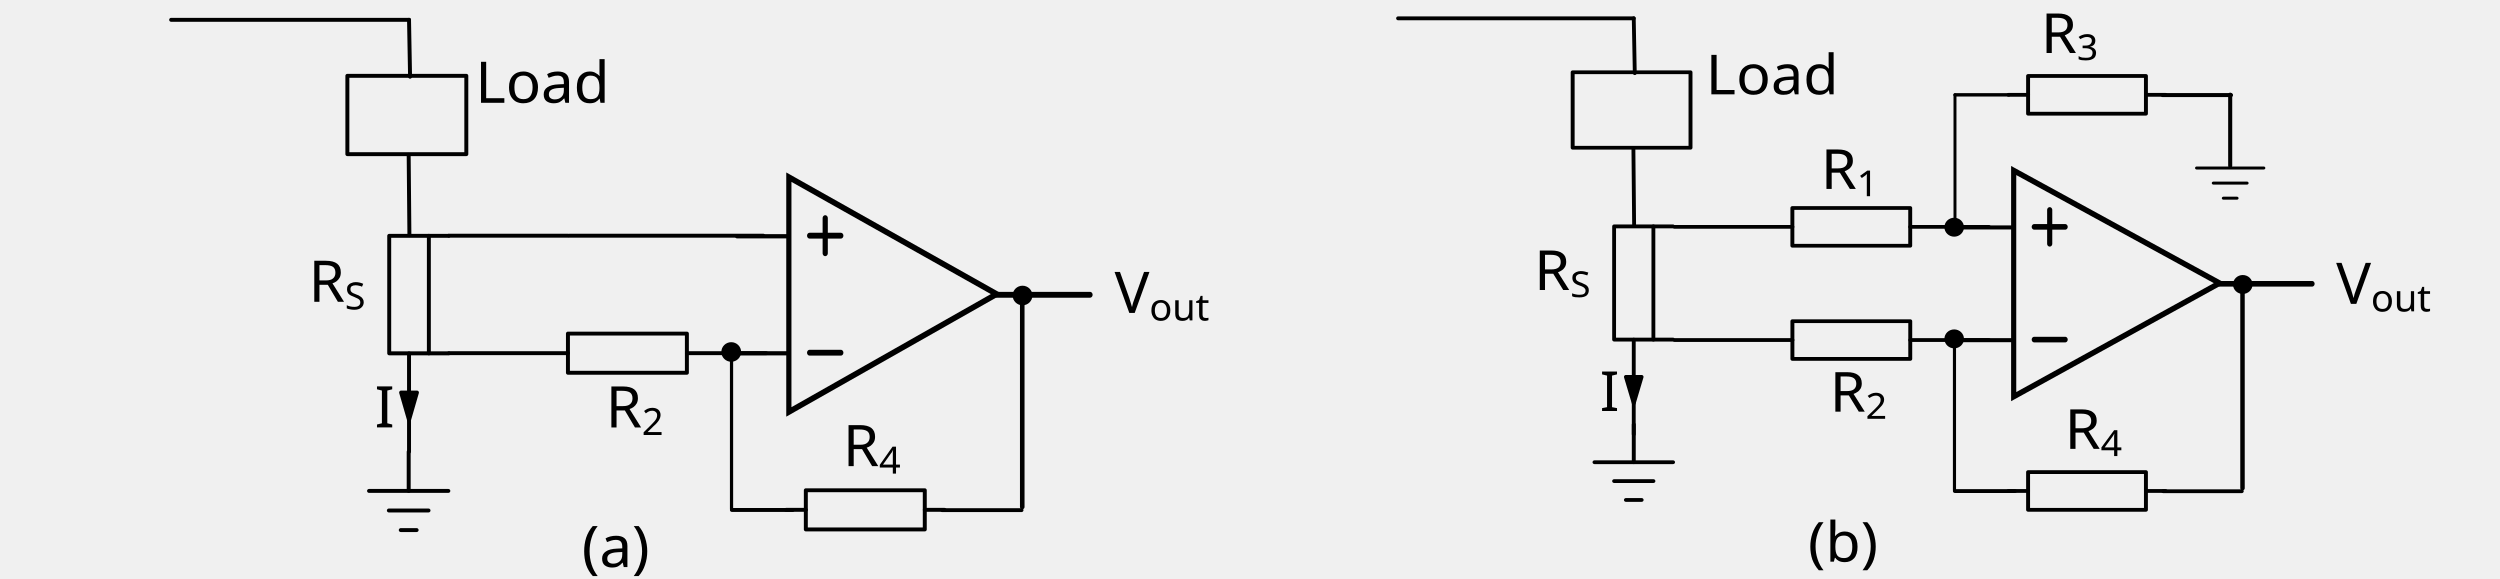
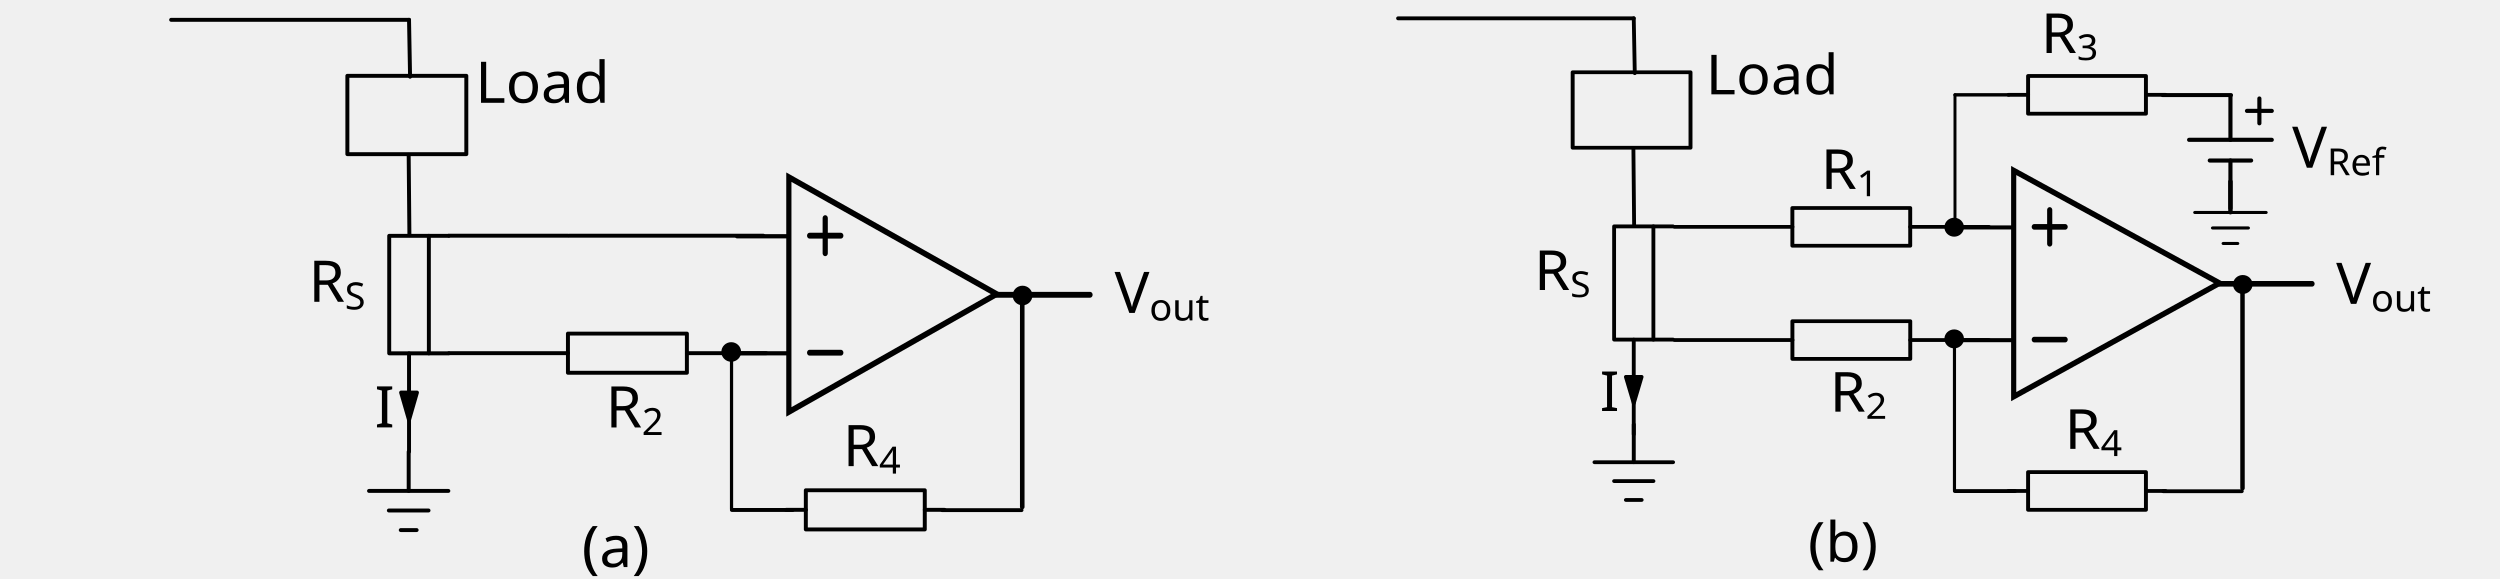
<svg xmlns="http://www.w3.org/2000/svg" width="160mm" height="37mm" viewBox="0 0 160 37" version="1.1" id="svg5625" style="enable-background:new">
  <defs id="defs5619">
    <marker orient="auto" refY="0" refX="0" id="DotS" style="overflow:visible">
      <path id="path16850" d="m -2.5,-1 c 0,2.76 -2.24,5 -5,5 -2.76,0 -5,-2.24 -5,-5 0,-2.76 2.24,-5 5,-5 2.76,0 5,2.24 5,5 z" style="fill:#000000;fill-opacity:1;fill-rule:evenodd;stroke:#000000;stroke-width:1pt;stroke-opacity:1" transform="matrix(0.2,0,0,0.2,1.48,0.2)" />
    </marker>
    <marker orient="auto" refY="0" refX="0" id="DotM" style="overflow:visible">
      <path id="path16847" d="m -2.5,-1 c 0,2.76 -2.24,5 -5,5 -2.76,0 -5,-2.24 -5,-5 0,-2.76 2.24,-5 5,-5 2.76,0 5,2.24 5,5 z" style="fill:#000000;fill-opacity:1;fill-rule:evenodd;stroke:#000000;stroke-width:1pt;stroke-opacity:1" transform="matrix(0.4,0,0,0.4,2.96,0.4)" />
    </marker>
  </defs>
  <g id="layer2" style="display:inline" transform="translate(0,-269.6878)">
    <text xml:space="preserve" style="font-style:normal;font-weight:normal;font-size:65%;line-height:1.25;font-family:sans-serif;letter-spacing:0px;word-spacing:0px;baseline-shift:super;display:inline;fill:#000000;fill-opacity:1;stroke:none;stroke-width:0.265;stroke-miterlimit:4;stroke-dasharray:none;enable-background:new" x="86.843" y="296.394" id="text17220-0">
      <tspan id="tspan17218-5" x="86.843" y="303.295" style="font-style:normal;font-variant:normal;font-weight:normal;font-stretch:normal;font-size:65%;font-family:sans-serif;-inkscape-font-specification:sans-serif;baseline-shift:super;stroke-width:0.265;stroke-miterlimit:4;stroke-dasharray:none" />
    </text>
    <text xml:space="preserve" style="font-style:normal;font-weight:normal;font-size:10.583px;line-height:1.25;font-family:sans-serif;letter-spacing:0px;word-spacing:0px;fill:#000000;fill-opacity:1;stroke:none;stroke-width:0.265" x="55.562" y="280.229" id="text78">
      <tspan id="tspan76" x="55.562" y="289.593" style="stroke-width:0.265" />
    </text>
    <text xml:space="preserve" style="font-style:normal;font-weight:normal;font-size:3.942px;line-height:1.25;font-family:sans-serif;letter-spacing:0px;word-spacing:0px;display:inline;fill:#000000;fill-opacity:1;stroke:none;stroke-width:0.246;stroke-miterlimit:4;stroke-dasharray:none;enable-background:new" x="114.216" y="287.524" id="text17220-0-6-0" transform="scale(1.020379,0.9800283)">
      <tspan id="tspan17218-5-7-2" x="114.216" y="287.524" style="font-style:normal;font-variant:normal;font-weight:normal;font-stretch:normal;font-size:3.613px;font-family:sans-serif;-inkscape-font-specification:sans-serif;stroke-width:0.246;stroke-miterlimit:4;stroke-dasharray:none">R<tspan style="font-size:2.349px;baseline-shift:sub;stroke-width:0.246" id="tspan1118">1</tspan>
      </tspan>
    </text>
    <text xml:space="preserve" style="font-style:normal;font-weight:normal;font-size:3.942px;line-height:1.25;font-family:sans-serif;letter-spacing:0px;word-spacing:0px;display:inline;fill:#000000;fill-opacity:1;stroke:none;stroke-width:0.246;stroke-miterlimit:4;stroke-dasharray:none;enable-background:new" x="114.772" y="302.066" id="text17220-0-6-7" transform="scale(1.020379,0.9800283)">
      <tspan id="tspan17218-5-7-5" x="114.772" y="302.066" style="font-style:normal;font-variant:normal;font-weight:normal;font-stretch:normal;font-size:3.613px;font-family:sans-serif;-inkscape-font-specification:sans-serif;stroke-width:0.246;stroke-miterlimit:4;stroke-dasharray:none">R<tspan style="font-size:2.349px;baseline-shift:sub;stroke-width:0.246" id="tspan1120">2</tspan>
      </tspan>
    </text>
    <text xml:space="preserve" style="font-style:normal;font-weight:normal;font-size:3.942px;line-height:1.25;font-family:sans-serif;letter-spacing:0px;word-spacing:0px;display:inline;fill:#000000;fill-opacity:1;stroke:none;stroke-width:0.246;stroke-miterlimit:4;stroke-dasharray:none;enable-background:new" x="128.019" y="278.642" id="text17220-0-6-2" transform="scale(1.020379,0.9800283)">
      <tspan id="tspan17218-5-7-28" x="128.019" y="278.642" style="font-style:normal;font-variant:normal;font-weight:normal;font-stretch:normal;font-size:3.613px;font-family:sans-serif;-inkscape-font-specification:sans-serif;stroke-width:0.246;stroke-miterlimit:4;stroke-dasharray:none">R<tspan style="font-size:2.349px;baseline-shift:sub;stroke-width:0.246" id="tspan1122">3</tspan>
      </tspan>
    </text>
    <text xml:space="preserve" style="font-style:normal;font-weight:normal;font-size:3.942px;line-height:1.25;font-family:sans-serif;letter-spacing:0px;word-spacing:0px;display:inline;fill:#000000;fill-opacity:1;stroke:none;stroke-width:0.246;stroke-miterlimit:4;stroke-dasharray:none;enable-background:new" x="129.509" y="304.494" id="text17220-0-6-3" transform="scale(1.020379,0.9800283)">
      <tspan id="tspan17218-5-7-6" x="129.509" y="304.494" style="font-style:normal;font-variant:normal;font-weight:normal;font-stretch:normal;font-size:3.613px;font-family:sans-serif;-inkscape-font-specification:sans-serif;stroke-width:0.246;stroke-miterlimit:4;stroke-dasharray:none">R<tspan style="font-size:2.349px;baseline-shift:sub;stroke-width:0.246" id="tspan1124">4</tspan>
      </tspan>
    </text>
    <text xml:space="preserve" style="font-style:normal;font-weight:normal;font-size:4.035px;line-height:1.25;font-family:sans-serif;letter-spacing:0px;word-spacing:0px;display:inline;fill:#000000;fill-opacity:1;stroke:none;stroke-width:0.252;stroke-miterlimit:4;stroke-dasharray:none;enable-background:new" x="38.532" y="298.866" id="text17220-0-6-7-2" transform="scale(1.006118,0.9939187)">
      <tspan id="tspan17218-5-7-5-9" x="38.532" y="298.866" style="font-style:normal;font-variant:normal;font-weight:normal;font-stretch:normal;font-size:3.699px;font-family:sans-serif;-inkscape-font-specification:sans-serif;stroke-width:0.252;stroke-miterlimit:4;stroke-dasharray:none">R<tspan style="font-size:2.404px;baseline-shift:sub;stroke-width:0.252" id="tspan1120-1">2</tspan>
      </tspan>
    </text>
    <text xml:space="preserve" style="font-style:normal;font-weight:normal;font-size:4.035px;line-height:1.25;font-family:sans-serif;letter-spacing:0px;word-spacing:0px;display:inline;fill:#000000;fill-opacity:1;stroke:none;stroke-width:0.252;stroke-miterlimit:4;stroke-dasharray:none;enable-background:new" x="53.617" y="301.352" id="text17220-0-6-3-9" transform="scale(1.006118,0.9939187)">
      <tspan id="tspan17218-5-7-6-3" x="53.617" y="301.352" style="font-style:normal;font-variant:normal;font-weight:normal;font-stretch:normal;font-size:3.699px;font-family:sans-serif;-inkscape-font-specification:sans-serif;stroke-width:0.252;stroke-miterlimit:4;stroke-dasharray:none">R<tspan style="font-size:2.404px;baseline-shift:sub;stroke-width:0.252" id="tspan1124-6">4</tspan>
      </tspan>
    </text>
    <g id="g8231-9" style="stroke-width:1;stroke-miterlimit:4;stroke-dasharray:none;enable-background:new" transform="matrix(0.3324558,0,0,0.374465,-195.5307,232.3463)">
      <path id="path6710-4-2" style="fill:none;stroke:#000000;stroke-width:1;stroke-miterlimit:4;stroke-dasharray:none" d="m 740,130 v 40.12 l 40,-20.14 z" />
      <path id="path6744-0" style="fill:none;stroke:#000000;stroke-width:0.719;stroke-linecap:round;stroke-miterlimit:4;stroke-dasharray:none" d="M 740,140.1 H 730" />
      <path id="path6746-2" style="fill:none;stroke:#000000;stroke-width:0.719;stroke-linecap:round;stroke-miterlimit:4;stroke-dasharray:none" d="M 740,160.1 H 730" />
      <path id="path6746-8-3" style="fill:none;stroke:#000000;stroke-width:1;stroke-linecap:round;stroke-miterlimit:4;stroke-dasharray:none" d="M 797.975,150.1 H 780" />
      <path id="path6744-5-759" style="fill:none;stroke:#000000;stroke-width:1;stroke-linecap:round;stroke-miterlimit:4;stroke-dasharray:none" d="m 750,140 h -6" />
      <path id="path6744-5-7-2" style="fill:none;stroke:#000000;stroke-width:1;stroke-linecap:round;stroke-miterlimit:4;stroke-dasharray:none" d="m 750,160 h -6" />
      <path id="path6744-5-75-2" style="fill:none;stroke:#000000;stroke-width:1;stroke-linecap:round;stroke-miterlimit:4;stroke-dasharray:none" d="m 747,143 v -6" />
    </g>
    <g id="g16399-8" style="stroke-width:1;stroke-miterlimit:4;stroke-dasharray:none;enable-background:new" transform="matrix(0.2537472,0,0,0.2506703,24.92974,267.2245)">
      <rect id="rect10224-9-8-2-43-72-6-2-6-3-9-5-66-1-29-9" style="color:#000000;fill:none;stroke:#000000;stroke-width:1;stroke-linecap:round;stroke-linejoin:round;stroke-miterlimit:4;stroke-dasharray:none;stroke-dashoffset:1.76" height="10" width="30" y="95" x="45" />
      <path id="path1450-1-5-3-4-1-0-3-3-6-5-90-3-0-73" style="fill:#ffffff;fill-rule:evenodd;stroke:#000000;stroke-width:1;stroke-linecap:round;stroke-linejoin:round;stroke-miterlimit:4;stroke-dasharray:none" d="M 75.01,100 H 95" />
      <path id="path1450-1-5-3-4-1-0-3-8-8-0-2-2-8-3-6" style="fill:#ffffff;fill-rule:evenodd;stroke:#000000;stroke-width:1;stroke-linecap:round;stroke-linejoin:round;stroke-miterlimit:4;stroke-dasharray:none" d="M 15,100 H 45" />
      <path id="path1450-1-5-3-4-1-0-3-3-6-5-90-3-0-79-1" style="fill:#ffffff;fill-rule:evenodd;stroke:#000000;stroke-width:1;stroke-linecap:round;stroke-linejoin:round;stroke-miterlimit:4;stroke-dasharray:none;enable-background:new" d="m 139.404,140.074 h 19.99" />
    </g>
    <g id="g16399-35-9" style="stroke-width:1;stroke-miterlimit:4;stroke-dasharray:none;enable-background:new" transform="matrix(0.2537472,0,0,0.2506703,40.15458,277.2513)">
      <rect id="rect10224-9-8-2-43-72-6-2-6-3-9-5-66-1-29-62-4" style="color:#000000;fill:none;stroke:#000000;stroke-width:1;stroke-linecap:round;stroke-linejoin:round;stroke-miterlimit:4;stroke-dasharray:none;stroke-dashoffset:1.76" height="10" width="30" y="95" x="45" />
      <path id="path1450-1-5-3-4-1-0-3-3-6-5-90-3-0-9-7" style="fill:#ffffff;fill-rule:evenodd;stroke:#000000;stroke-width:1;stroke-linecap:round;stroke-linejoin:round;stroke-miterlimit:4;stroke-dasharray:none" d="m 75.01,100 h 4.98" />
      <path id="path1450-1-5-3-4-1-0-3-8-8-0-2-2-8-3-1-8" style="fill:#ffffff;fill-rule:evenodd;stroke:#000000;stroke-width:1;stroke-linecap:round;stroke-linejoin:round;stroke-miterlimit:4;stroke-dasharray:none" d="m 40,100 h 5" />
    </g>
    <g id="g16399-2-4" style="stroke-width:1;stroke-miterlimit:4;stroke-dasharray:none;enable-background:new" transform="matrix(0.2537472,0,0,0.2506703,24.92721,259.7044)">
      <path id="path1450-1-5-3-4-1-0-3-3-6-5-90-3-0-0-0" style="fill:#ffffff;fill-rule:evenodd;stroke:#000000;stroke-width:1.002;stroke-linecap:round;stroke-linejoin:round;stroke-miterlimit:4;stroke-dasharray:none" d="M 45.375,100 H 94.277" />
      <path id="path1450-1-5-3-4-1-0-3-8-8-0-2-2-8-3-9-3" style="fill:#ffffff;fill-rule:evenodd;stroke:#000000;stroke-width:1.002;stroke-linecap:round;stroke-linejoin:round;stroke-miterlimit:4;stroke-dasharray:none" d="M 15.01,100 H 45" />
    </g>
    <path style="fill:none;stroke:#000000;stroke-width:0.25;stroke-linecap:round;stroke-linejoin:miter;stroke-miterlimit:4;stroke-dasharray:none;stroke-opacity:1;enable-background:new" d="M 50.732,302.325 H 46.841" id="path17199-3-6-6-0" />
    <path style="fill:none;stroke:#000000;stroke-width:0.206;stroke-linecap:round;stroke-linejoin:miter;stroke-miterlimit:4;stroke-dasharray:none;stroke-opacity:1;enable-background:new" d="m 46.818,292.288 v 9.981" id="path17199-3-60-1-6" />
    <path style="fill:none;stroke:#000000;stroke-width:0.293;stroke-linecap:round;stroke-linejoin:miter;stroke-miterlimit:4;stroke-dasharray:none;stroke-opacity:1;enable-background:new" d="m 65.424,288.658 v 13.476" id="path17164-2-5" />
    <ellipse id="path7434-4-6-6" cy="292.214" cx="46.799" style="stroke:#000000;stroke-width:0.252;stroke-linecap:round;stroke-linejoin:round;enable-background:new" rx="0.507" ry="0.501" />
    <ellipse id="path7434-4-7-5" cy="288.6" cx="65.442" style="stroke:#000000;stroke-width:0.252;stroke-linecap:round;stroke-linejoin:round;enable-background:new" rx="0.507" ry="0.501" />
    <rect x="284.781" y="-27.447" width="7.52" height="2.537" style="color:#000000;display:inline;fill:none;stroke:#000000;stroke-width:0.252;stroke-linecap:round;stroke-linejoin:round;stroke-miterlimit:4;stroke-dasharray:none;stroke-dashoffset:1.76;enable-background:new" id="rect10224-9-8-2-43-72-6-2-6-3-9-5-66-1-29-5-3-6" transform="rotate(90)" />
    <text xml:space="preserve" style="font-style:normal;font-weight:normal;font-size:4.035px;line-height:1.25;font-family:sans-serif;letter-spacing:0px;word-spacing:0px;display:inline;fill:#000000;fill-opacity:1;stroke:none;stroke-width:0.252;stroke-miterlimit:4;stroke-dasharray:none;enable-background:new" x="19.632" y="290.772" id="text17220-0-6-93" transform="scale(1.006118,0.9939187)">
      <tspan id="tspan17218-5-7-74" x="19.632" y="290.772" style="font-style:normal;font-variant:normal;font-weight:normal;font-stretch:normal;font-size:3.699px;font-family:sans-serif;-inkscape-font-specification:sans-serif;stroke-width:0.252;stroke-miterlimit:4;stroke-dasharray:none">R<tspan style="font-size:2.404px;baseline-shift:sub;stroke-width:0.252" id="tspan90-52">S</tspan>
      </tspan>
    </text>
    <text xml:space="preserve" style="font-style:normal;font-weight:normal;font-size:4.035px;line-height:1.25;font-family:sans-serif;letter-spacing:0px;word-spacing:0px;display:inline;fill:#000000;fill-opacity:1;stroke:none;stroke-width:0.252;stroke-miterlimit:4;stroke-dasharray:none;enable-background:new" x="23.838" y="298.861" id="text17220-0-6-9" transform="scale(1.006118,0.9939187)">
      <tspan id="tspan17218-5-7-4" x="23.838" y="298.861" style="font-style:normal;font-variant:normal;font-weight:normal;font-stretch:normal;font-size:3.699px;font-family:sans-serif;-inkscape-font-specification:sans-serif;stroke-width:0.252;stroke-miterlimit:4;stroke-dasharray:none">I</tspan>
    </text>
    <g id="g8207" style="display:inline;stroke-width:1;stroke-miterlimit:4;stroke-dasharray:none;enable-background:new" transform="matrix(0.2537472,0,0,0.2506703,-69.00026,256.4886)">
      <rect id="rect5426-7-71" style="fill:none;stroke:#000000;stroke-width:1;stroke-linecap:round;stroke-linejoin:round;stroke-miterlimit:4;stroke-dasharray:none" height="30" width="20" y="359.538" x="-92.013" transform="rotate(-90)" />
    </g>
    <path style="fill:none;stroke:#000000;stroke-width:0.253;stroke-linecap:round;stroke-linejoin:miter;stroke-miterlimit:4;stroke-dasharray:none;stroke-opacity:1;enable-background:new" d="m 26.178,292.307 v 6.285" id="path17164-5" />
    <path style="fill:none;stroke:#000000;stroke-width:0.253;stroke-linecap:round;stroke-linejoin:miter;stroke-miterlimit:4;stroke-dasharray:none;stroke-opacity:1;enable-background:new" d="M 26.178,270.956 H 10.953" id="path17199-3-4" />
    <path id="path5427-1-7" style="fill-rule:evenodd;stroke:#000000;stroke-width:0.252px;stroke-linejoin:round;enable-background:new" d="m 26.685,294.811 -0.507,1.755 -0.507,-1.755 z" />
    <path style="fill:none;stroke:#000000;stroke-width:0.253;stroke-linecap:round;stroke-linejoin:miter;stroke-miterlimit:4;stroke-dasharray:none;stroke-opacity:1;enable-background:new" d="m 26.178,270.956 0.066,3.641" id="path17164-3" />
    <path style="fill:none;stroke:#000000;stroke-width:0.253;stroke-linecap:round;stroke-linejoin:miter;stroke-miterlimit:4;stroke-dasharray:none;stroke-opacity:1;enable-background:new" d="m 26.155,279.6 0.047,5.133" id="path17164-3-6" />
    <g style="enable-background:new" transform="matrix(0.2537472,0,0,0.2506703,-100.7173,280.1247)" id="g1480-4">
      <path id="path5375-4" style="fill:none;stroke:#000000;stroke-width:1;stroke-linecap:round;stroke-miterlimit:4;stroke-dasharray:none" d="m 490,83.701 h 20" />
      <path id="path5375-1-3" style="fill:none;stroke:#000000;stroke-width:1;stroke-linecap:round;stroke-miterlimit:4;stroke-dasharray:none" d="m 495,88.701 h 10" />
      <path id="path5375-7-0" style="fill:none;stroke:#000000;stroke-width:1;stroke-linecap:round;stroke-miterlimit:4;stroke-dasharray:none" d="m 498,93.701 h 4" />
      <path id="path5375-1-1-7" style="fill:none;stroke:#000000;stroke-width:1;stroke-linecap:round;stroke-miterlimit:4;stroke-dasharray:none" d="m 500,83.701 v -10" />
    </g>
    <path d="m 27.447,284.781 h 1.269" style="display:inline;fill:#ffffff;fill-rule:evenodd;stroke:#000000;stroke-width:0.252;stroke-linecap:round;stroke-linejoin:round;stroke-miterlimit:4;stroke-dasharray:none;enable-background:new" id="path1450-1-5-3-4-1-0-3-8-8-0-2-2-8-3-8-1" />
    <path d="m 27.447,292.301 h 1.269" style="display:inline;fill:#ffffff;fill-rule:evenodd;stroke:#000000;stroke-width:0.252;stroke-linecap:round;stroke-linejoin:round;stroke-miterlimit:4;stroke-dasharray:none;enable-background:new" id="path1450-1-5-3-4-1-0-3-8-8-0-2-2-8-3-8-1-1" />
    <text xml:space="preserve" style="font-style:normal;font-weight:normal;font-size:3.699px;line-height:1.25;font-family:sans-serif;letter-spacing:0px;word-spacing:0px;display:inline;fill:#000000;fill-opacity:1;stroke:none;stroke-width:0.252;enable-background:new" x="30.237" y="277.958" id="text907" transform="scale(1.006118,0.9939187)">
      <tspan id="tspan905" x="30.237" y="277.958" style="stroke-width:0.252">Load</tspan>
    </text>
    <rect x="284.177" y="-105.817" width="7.244" height="2.514" style="color:#000000;display:inline;fill:none;stroke:#000000;stroke-width:0.246;stroke-linecap:round;stroke-linejoin:round;stroke-miterlimit:4;stroke-dasharray:none;stroke-dashoffset:1.76;enable-background:new" id="rect10224-9-8-2-43-72-6-2-6-3-9-5-66-1-29-5-3-6-8" transform="rotate(90)" />
    <text xml:space="preserve" style="font-style:normal;font-weight:normal;font-size:3.942px;line-height:1.25;font-family:sans-serif;letter-spacing:0px;word-spacing:0px;display:inline;fill:#000000;fill-opacity:1;stroke:none;stroke-width:0.246;stroke-miterlimit:4;stroke-dasharray:none;enable-background:new" x="96.233" y="294.119" id="text17220-0-6-93-8" transform="scale(1.020379,0.9800283)">
      <tspan id="tspan17218-5-7-74-4" x="96.233" y="294.119" style="font-style:normal;font-variant:normal;font-weight:normal;font-stretch:normal;font-size:3.613px;font-family:sans-serif;-inkscape-font-specification:sans-serif;stroke-width:0.246;stroke-miterlimit:4;stroke-dasharray:none">R<tspan style="font-size:2.349px;baseline-shift:sub;stroke-width:0.246" id="tspan90-52-3">S</tspan>
      </tspan>
    </text>
    <text xml:space="preserve" style="font-style:normal;font-weight:normal;font-size:3.942px;line-height:1.25;font-family:sans-serif;letter-spacing:0px;word-spacing:0px;display:inline;fill:#000000;fill-opacity:1;stroke:none;stroke-width:0.246;stroke-miterlimit:4;stroke-dasharray:none;enable-background:new" x="100.342" y="302.022" id="text17220-0-6-9-1" transform="scale(1.020379,0.9800283)">
      <tspan id="tspan17218-5-7-4-4" x="100.342" y="302.022" style="font-style:normal;font-variant:normal;font-weight:normal;font-stretch:normal;font-size:3.613px;font-family:sans-serif;-inkscape-font-specification:sans-serif;stroke-width:0.246;stroke-miterlimit:4;stroke-dasharray:none">I</tspan>
    </text>
    <g id="g8207-9" style="display:inline;stroke-width:1;stroke-miterlimit:4;stroke-dasharray:none;enable-background:new" transform="matrix(0.2513944,0,0,0.2414531,10.26465,256.9256)">
      <rect id="rect5426-7-71-2" style="fill:none;stroke:#000000;stroke-width:1;stroke-linecap:round;stroke-linejoin:round;stroke-miterlimit:4;stroke-dasharray:none" height="30" width="20" y="359.538" x="-92.013" transform="rotate(-90)" />
    </g>
    <path style="display:inline;fill:none;stroke:#000000;stroke-width:0.247;stroke-linecap:round;stroke-linejoin:miter;stroke-miterlimit:4;stroke-dasharray:none;stroke-opacity:1;enable-background:new" d="m 104.56,291.427 v 6.054" id="path17164-5-0" />
    <path style="display:inline;fill:none;stroke:#000000;stroke-width:0.247;stroke-linecap:round;stroke-linejoin:miter;stroke-miterlimit:4;stroke-dasharray:none;stroke-opacity:1;enable-background:new" d="M 104.56,270.861 H 89.477" id="path17199-3-4-6" />
    <path id="path5427-1-7-8" style="display:inline;fill-rule:evenodd;stroke:#000000;stroke-width:0.246px;stroke-linejoin:round;enable-background:new" d="m 105.063,293.809 -0.503,1.69 -0.503,-1.69 z" />
    <path style="display:inline;fill:none;stroke:#000000;stroke-width:0.247;stroke-linecap:round;stroke-linejoin:miter;stroke-miterlimit:4;stroke-dasharray:none;stroke-opacity:1;enable-background:new" d="m 104.56,270.861 0.066,3.507" id="path17164-3-9" />
    <path style="display:inline;fill:none;stroke:#000000;stroke-width:0.247;stroke-linecap:round;stroke-linejoin:miter;stroke-miterlimit:4;stroke-dasharray:none;stroke-opacity:1;enable-background:new" d="m 104.538,279.187 0.046,4.944" id="path17164-3-6-2" />
    <g style="display:inline;enable-background:new" transform="matrix(0.2513944,0,0,0.2414531,-21.13577,279.0603)" id="g1480-4-6">
      <path id="path5375-4-6" style="fill:none;stroke:#000000;stroke-width:1;stroke-linecap:round;stroke-miterlimit:4;stroke-dasharray:none" d="m 490,83.701 h 20" />
      <path id="path5375-1-3-4" style="fill:none;stroke:#000000;stroke-width:1;stroke-linecap:round;stroke-miterlimit:4;stroke-dasharray:none" d="m 495,88.701 h 10" />
      <path id="path5375-7-0-9" style="fill:none;stroke:#000000;stroke-width:1;stroke-linecap:round;stroke-miterlimit:4;stroke-dasharray:none" d="m 498,93.701 h 4" />
      <path id="path5375-1-1-7-5" style="fill:none;stroke:#000000;stroke-width:1;stroke-linecap:round;stroke-miterlimit:4;stroke-dasharray:none" d="m 500,83.701 v -10" />
    </g>
    <path d="m 105.817,284.177 h 1.257" style="display:inline;fill:#ffffff;fill-rule:evenodd;stroke:#000000;stroke-width:0.246;stroke-linecap:round;stroke-linejoin:round;stroke-miterlimit:4;stroke-dasharray:none;enable-background:new" id="path1450-1-5-3-4-1-0-3-8-8-0-2-2-8-3-8-1-0" />
    <path d="m 105.817,291.421 h 1.257" style="display:inline;fill:#ffffff;fill-rule:evenodd;stroke:#000000;stroke-width:0.246;stroke-linecap:round;stroke-linejoin:round;stroke-miterlimit:4;stroke-dasharray:none;enable-background:new" id="path1450-1-5-3-4-1-0-3-8-8-0-2-2-8-3-8-1-1-4" />
    <text xml:space="preserve" style="font-style:normal;font-weight:normal;font-size:3.613px;line-height:1.25;font-family:sans-serif;letter-spacing:0px;word-spacing:0px;display:inline;fill:#000000;fill-opacity:1;stroke:none;stroke-width:0.246;enable-background:new" x="106.996" y="281.342" id="text907-8" transform="scale(1.020379,0.9800283)">
      <tspan id="tspan905-7" x="106.996" y="281.342" style="stroke-width:0.246">Load</tspan>
    </text>
    <text xml:space="preserve" style="font-style:normal;font-weight:normal;font-size:3.699px;line-height:1.25;font-family:sans-serif;letter-spacing:0px;word-spacing:0px;display:inline;fill:#000000;fill-opacity:1;stroke:none;stroke-width:0.252;enable-background:new" x="37.019" y="307.852" id="text907-1" transform="scale(1.006118,0.9939187)">
      <tspan id="tspan905-72" x="37.019" y="307.852" style="stroke-width:0.252">(a)</tspan>
    </text>
    <text xml:space="preserve" style="font-style:normal;font-weight:normal;font-size:3.613px;line-height:1.25;font-family:sans-serif;letter-spacing:0px;word-spacing:0px;display:inline;fill:#000000;fill-opacity:1;stroke:none;stroke-width:0.246;enable-background:new" x="113.407" y="311.862" id="text907-1-7" transform="scale(1.020379,0.9800283)">
      <tspan id="tspan905-72-2" x="113.407" y="311.862" style="stroke-width:0.246">(b)</tspan>
    </text>
    <text xml:space="preserve" style="font-style:normal;font-weight:normal;font-size:3.699px;line-height:1.25;font-family:sans-serif;letter-spacing:0px;word-spacing:0px;display:inline;fill:#000000;fill-opacity:1;stroke:none;stroke-width:0.252;enable-background:new" x="70.897" y="291.488" id="text907-3" transform="scale(1.006118,0.9939187)">
      <tspan id="tspan905-6" x="70.897" y="291.488" style="stroke-width:0.252">V<tspan style="font-size:65%;baseline-shift:sub" id="tspan306">out</tspan>
      </tspan>
    </text>
    <text xml:space="preserve" style="font-style:normal;font-weight:normal;font-size:3.699px;line-height:1.25;font-family:sans-serif;letter-spacing:0px;word-spacing:0px;display:inline;fill:#000000;fill-opacity:1;stroke:none;stroke-width:0.252;enable-background:new" x="148.604" y="290.907" id="text907-3-7" transform="scale(1.006118,0.9939187)">
      <tspan id="tspan905-6-5" x="148.604" y="290.907" style="stroke-width:0.252">V<tspan style="font-size:2.404px;baseline-shift:sub;stroke-width:0.252" id="tspan306-3">out</tspan>
      </tspan>
    </text>
+     <g style="display:inline;enable-background:new" transform="matrix(0.2270617,0,0,0.1983473,29.21748,266.6846)" id="g1480-3">
+       <path id="path5375-6" style="fill:none;stroke:#000000;stroke-width:1;stroke-linecap:round;stroke-miterlimit:4;stroke-dasharray:none" d="m 490,83.701 h 20" />
+       <path id="path5375-1-7" style="fill:none;stroke:#000000;stroke-width:1;stroke-linecap:round;stroke-miterlimit:4;stroke-dasharray:none" d="m 495,88.701 h 10" />
+       <path id="path5375-7-5" style="fill:none;stroke:#000000;stroke-width:1;stroke-linecap:round;stroke-miterlimit:4;stroke-dasharray:none" d="m 498,93.701 h 4" />
+       <path id="path5375-1-1-3" style="fill:none;stroke:#000000;stroke-width:1.249;stroke-linecap:round;stroke-miterlimit:4;stroke-dasharray:none" d="m 500,83.701 v -10" />
+     </g>
+     <text xml:space="preserve" style="font-style:normal;font-weight:normal;font-size:3.699px;line-height:1.25;font-family:sans-serif;letter-spacing:0px;word-spacing:0px;display:inline;fill:#000000;fill-opacity:1;stroke:none;stroke-width:0.252;enable-background:new" x="145.803" y="282.14" id="text907-3-3" transform="scale(1.006118,0.9939187)">
+       <tspan id="tspan905-6-6" x="145.803" y="282.14" style="stroke-width:0.252">V<tspan style="font-size:2.404px;baseline-shift:sub;stroke-width:0.252" id="tspan971">Ref</tspan>
+       </tspan>
+     </text>
+     <g id="g8096" style="display:inline;stroke-width:1;stroke-miterlimit:4;stroke-dasharray:none;enable-background:new" transform="matrix(0,0.2645833,-0.2645833,0,330.3266,232.7337)">
+       <path id="path5094-5-86-76-0-7" style="fill:none;stroke:#000000;stroke-width:1;stroke-linecap:round;stroke-miterlimit:4;stroke-dasharray:none" d="m 163.037,708.957 h 10.456" />
+       <path id="path5104-8-6-7-5-72" style="fill:none;stroke:#000000;stroke-width:1;stroke-linecap:round;stroke-miterlimit:4;stroke-dasharray:none" d="m 173.493,698.957 v 20" />
+       <path id="path5104-8-8-9-3-7-8" style="fill:none;stroke:#000000;stroke-width:1;stroke-linecap:round;stroke-miterlimit:4;stroke-dasharray:none" d="m 178.493,703.957 v 10" />
+       <path id="path5094-5-86-76-0-7-7" style="fill:none;stroke:#000000;stroke-width:1;stroke-linecap:round;stroke-miterlimit:4;stroke-dasharray:none" d="M 178.493,708.957 H 190.022" />
+       <path id="path7431" style="fill:none;stroke:#000000;stroke-width:1;stroke-linecap:round;stroke-miterlimit:4;stroke-dasharray:none" d="m 166.493,698.957 v 6" />
+       <path id="path7431-9" style="fill:none;stroke:#000000;stroke-width:1;stroke-linecap:round;stroke-miterlimit:4;stroke-dasharray:none" d="m 169.493,701.957 h -6" />
+     </g>
  </g>
  <g id="layer1" transform="translate(0,-269.6878)">
    <g id="g8231" style="stroke-width:1;stroke-miterlimit:4;stroke-dasharray:none" transform="matrix(0.3293732,0,0,0.3606958,-114.8607,233.7101)">
      <path id="path6710-4" style="fill:none;stroke:#000000;stroke-width:1;stroke-miterlimit:4;stroke-dasharray:none" d="m 740,130 v 40.12 l 40,-20.14 z" />
      <path id="path6744" style="fill:none;stroke:#000000;stroke-width:0.719;stroke-linecap:round;stroke-miterlimit:4;stroke-dasharray:none" d="M 740,140.1 H 730" />
      <path id="path6746" style="fill:none;stroke:#000000;stroke-width:0.719;stroke-linecap:round;stroke-miterlimit:4;stroke-dasharray:none" d="M 740,160.1 H 730" />
      <path id="path6746-8" style="fill:none;stroke:#000000;stroke-width:1;stroke-linecap:round;stroke-miterlimit:4;stroke-dasharray:none" d="M 797.975,150.1 H 780" />
      <path id="path6744-5" style="fill:none;stroke:#000000;stroke-width:1;stroke-linecap:round;stroke-miterlimit:4;stroke-dasharray:none" d="m 750,140 h -6" />
      <path id="path6744-5-7" style="fill:none;stroke:#000000;stroke-width:1;stroke-linecap:round;stroke-miterlimit:4;stroke-dasharray:none" d="m 750,160 h -6" />
      <path id="path6744-5-75" style="fill:none;stroke:#000000;stroke-width:1;stroke-linecap:round;stroke-miterlimit:4;stroke-dasharray:none" d="m 747,143 v -6" />
    </g>
    <g id="g16399" style="stroke-width:1;stroke-miterlimit:4;stroke-dasharray:none" transform="matrix(0.2513944,0,0,0.2414531,103.4013,267.3058)">
      <rect id="rect10224-9-8-2-43-72-6-2-6-3-9-5-66-1-29" style="color:#000000;fill:none;stroke:#000000;stroke-width:1;stroke-linecap:round;stroke-linejoin:round;stroke-miterlimit:4;stroke-dasharray:none;stroke-dashoffset:1.76" height="10" width="30" y="95" x="45" />
      <path id="path1450-1-5-3-4-1-0-3-3-6-5-90-3-0" style="fill:#ffffff;fill-rule:evenodd;stroke:#000000;stroke-width:1;stroke-linecap:round;stroke-linejoin:round;stroke-miterlimit:4;stroke-dasharray:none" d="M 75.01,100 H 95" />
      <path id="path1450-1-5-3-4-1-0-3-8-8-0-2-2-8-3" style="fill:#ffffff;fill-rule:evenodd;stroke:#000000;stroke-width:1;stroke-linecap:round;stroke-linejoin:round;stroke-miterlimit:4;stroke-dasharray:none" d="M 15,100 H 45" />
      <path id="path1450-1-5-3-4-1-0-3-3-6-5-90-3-0-79" style="fill:#ffffff;fill-rule:evenodd;stroke:#000000;stroke-width:1;stroke-linecap:round;stroke-linejoin:round;stroke-miterlimit:4;stroke-dasharray:none;enable-background:new" d="m 139.404,140.074 h 19.99" />
    </g>
    <g id="g16399-3" style="stroke-width:1;stroke-miterlimit:4;stroke-dasharray:none" transform="matrix(0.2513944,0,0,0.2414531,118.485,251.6114)">
      <rect id="rect10224-9-8-2-43-72-6-2-6-3-9-5-66-1-29-6" style="color:#000000;fill:none;stroke:#000000;stroke-width:1;stroke-linecap:round;stroke-linejoin:round;stroke-miterlimit:4;stroke-dasharray:none;stroke-dashoffset:1.76" height="10" width="30" y="95" x="45" />
      <path id="path1450-1-5-3-4-1-0-3-3-6-5-90-3-0-7" style="fill:#ffffff;fill-rule:evenodd;stroke:#000000;stroke-width:1;stroke-linecap:round;stroke-linejoin:round;stroke-miterlimit:4;stroke-dasharray:none" d="m 75.01,100 h 4.98" />
      <path id="path1450-1-5-3-4-1-0-3-8-8-0-2-2-8-3-5" style="fill:#ffffff;fill-rule:evenodd;stroke:#000000;stroke-width:1;stroke-linecap:round;stroke-linejoin:round;stroke-miterlimit:4;stroke-dasharray:none" d="m 40,100 h 5" />
    </g>
    <g id="g16399-35" style="stroke-width:1;stroke-miterlimit:4;stroke-dasharray:none" transform="matrix(0.2513944,0,0,0.2414531,118.485,276.964)">
      <rect id="rect10224-9-8-2-43-72-6-2-6-3-9-5-66-1-29-62" style="color:#000000;fill:none;stroke:#000000;stroke-width:1;stroke-linecap:round;stroke-linejoin:round;stroke-miterlimit:4;stroke-dasharray:none;stroke-dashoffset:1.76" height="10" width="30" y="95" x="45" />
      <path id="path1450-1-5-3-4-1-0-3-3-6-5-90-3-0-9" style="fill:#ffffff;fill-rule:evenodd;stroke:#000000;stroke-width:1;stroke-linecap:round;stroke-linejoin:round;stroke-miterlimit:4;stroke-dasharray:none" d="m 75.01,100 h 4.98" />
      <path id="path1450-1-5-3-4-1-0-3-8-8-0-2-2-8-3-1" style="fill:#ffffff;fill-rule:evenodd;stroke:#000000;stroke-width:1;stroke-linecap:round;stroke-linejoin:round;stroke-miterlimit:4;stroke-dasharray:none" d="m 40,100 h 5" />
    </g>
    <g id="g16399-2" style="stroke-width:1;stroke-miterlimit:4;stroke-dasharray:none" transform="matrix(0.2513944,0,0,0.2414531,103.3988,260.0622)">
      <rect id="rect10224-9-8-2-43-72-6-2-6-3-9-5-66-1-29-7" style="color:#000000;fill:none;stroke:#000000;stroke-width:1;stroke-linecap:round;stroke-linejoin:round;stroke-miterlimit:4;stroke-dasharray:none;stroke-dashoffset:1.76" height="10" width="30" y="95" x="45" />
      <path id="path1450-1-5-3-4-1-0-3-3-6-5-90-3-0-0" style="fill:#ffffff;fill-rule:evenodd;stroke:#000000;stroke-width:1;stroke-linecap:round;stroke-linejoin:round;stroke-miterlimit:4;stroke-dasharray:none" d="M 75.01,100 H 95.01" />
      <path id="path1450-1-5-3-4-1-0-3-8-8-0-2-2-8-3-9" style="fill:#ffffff;fill-rule:evenodd;stroke:#000000;stroke-width:1.002;stroke-linecap:round;stroke-linejoin:round;stroke-miterlimit:4;stroke-dasharray:none" d="M 15.01,100 H 45" />
    </g>
    <path style="fill:none;stroke:#000000;stroke-width:0.189;stroke-linecap:round;stroke-linejoin:miter;stroke-miterlimit:4;stroke-dasharray:none;stroke-opacity:1;enable-background:new" d="m 125.119,275.757 v 8.479" id="path17199-3-60" />
    <path style="fill:none;stroke:#000000;stroke-width:0.218;stroke-linecap:round;stroke-linejoin:miter;stroke-miterlimit:4;stroke-dasharray:none;stroke-opacity:1;enable-background:new" d="m 128.569,275.757 h -3.447" id="path17199-3-62" />
    <path style="fill:none;stroke:#000000;stroke-width:0.244;stroke-linecap:round;stroke-linejoin:miter;stroke-miterlimit:4;stroke-dasharray:none;stroke-opacity:1;enable-background:new" d="m 128.964,301.116 h -3.855" id="path17199-3-6-6" />
    <path style="fill:none;stroke:#000000;stroke-width:0.201;stroke-linecap:round;stroke-linejoin:miter;stroke-miterlimit:4;stroke-dasharray:none;stroke-opacity:1;enable-background:new" d="m 125.086,291.447 v 9.614" id="path17199-3-60-1" />
-     <g transform="matrix(0.2142166,0,0,0.1931165,35.624,264.2765)" id="g1480">
-       <path id="path5375" style="fill:none;stroke:#000000;stroke-width:1;stroke-linecap:round;stroke-miterlimit:4;stroke-dasharray:none" d="m 490,83.701 h 20" />
-       <path id="path5375-1" style="fill:none;stroke:#000000;stroke-width:1;stroke-linecap:round;stroke-miterlimit:4;stroke-dasharray:none" d="m 495,88.701 h 10" />
-       <path id="path5375-7" style="fill:none;stroke:#000000;stroke-width:1;stroke-linecap:round;stroke-miterlimit:4;stroke-dasharray:none" d="m 498,93.701 h 4" />
-       <path id="path5375-1-1" style="fill:none;stroke:#000000;stroke-width:1.213;stroke-linecap:round;stroke-miterlimit:4;stroke-dasharray:none" d="M 500,83.044 V 59.334" />
-     </g>
    <path style="fill:none;stroke:#000000;stroke-width:0.258;stroke-linecap:round;stroke-linejoin:miter;stroke-miterlimit:4;stroke-dasharray:none;stroke-opacity:1;enable-background:new" d="m 142.784,275.773 h -4.372" id="path17199-3-62-8" />
    <path style="fill:none;stroke:#000000;stroke-width:0.286;stroke-linecap:round;stroke-linejoin:miter;stroke-miterlimit:4;stroke-dasharray:none;stroke-opacity:1;enable-background:new" d="m 143.52,287.951 v 12.98" id="path17164-2" />
    <ellipse id="path7434-4-3" cy="284.229" cx="125.068" style="stroke:#000000;stroke-width:0.246;stroke-linecap:round;stroke-linejoin:round" rx="0.503" ry="0.483" />
    <ellipse id="path7434-4-6" cy="291.376" cx="125.068" style="stroke:#000000;stroke-width:0.246;stroke-linecap:round;stroke-linejoin:round" rx="0.503" ry="0.483" />
    <ellipse id="path7434-4-7" cy="287.895" cx="143.538" style="stroke:#000000;stroke-width:0.246;stroke-linecap:round;stroke-linejoin:round" rx="0.503" ry="0.483" />
  </g>
</svg>
